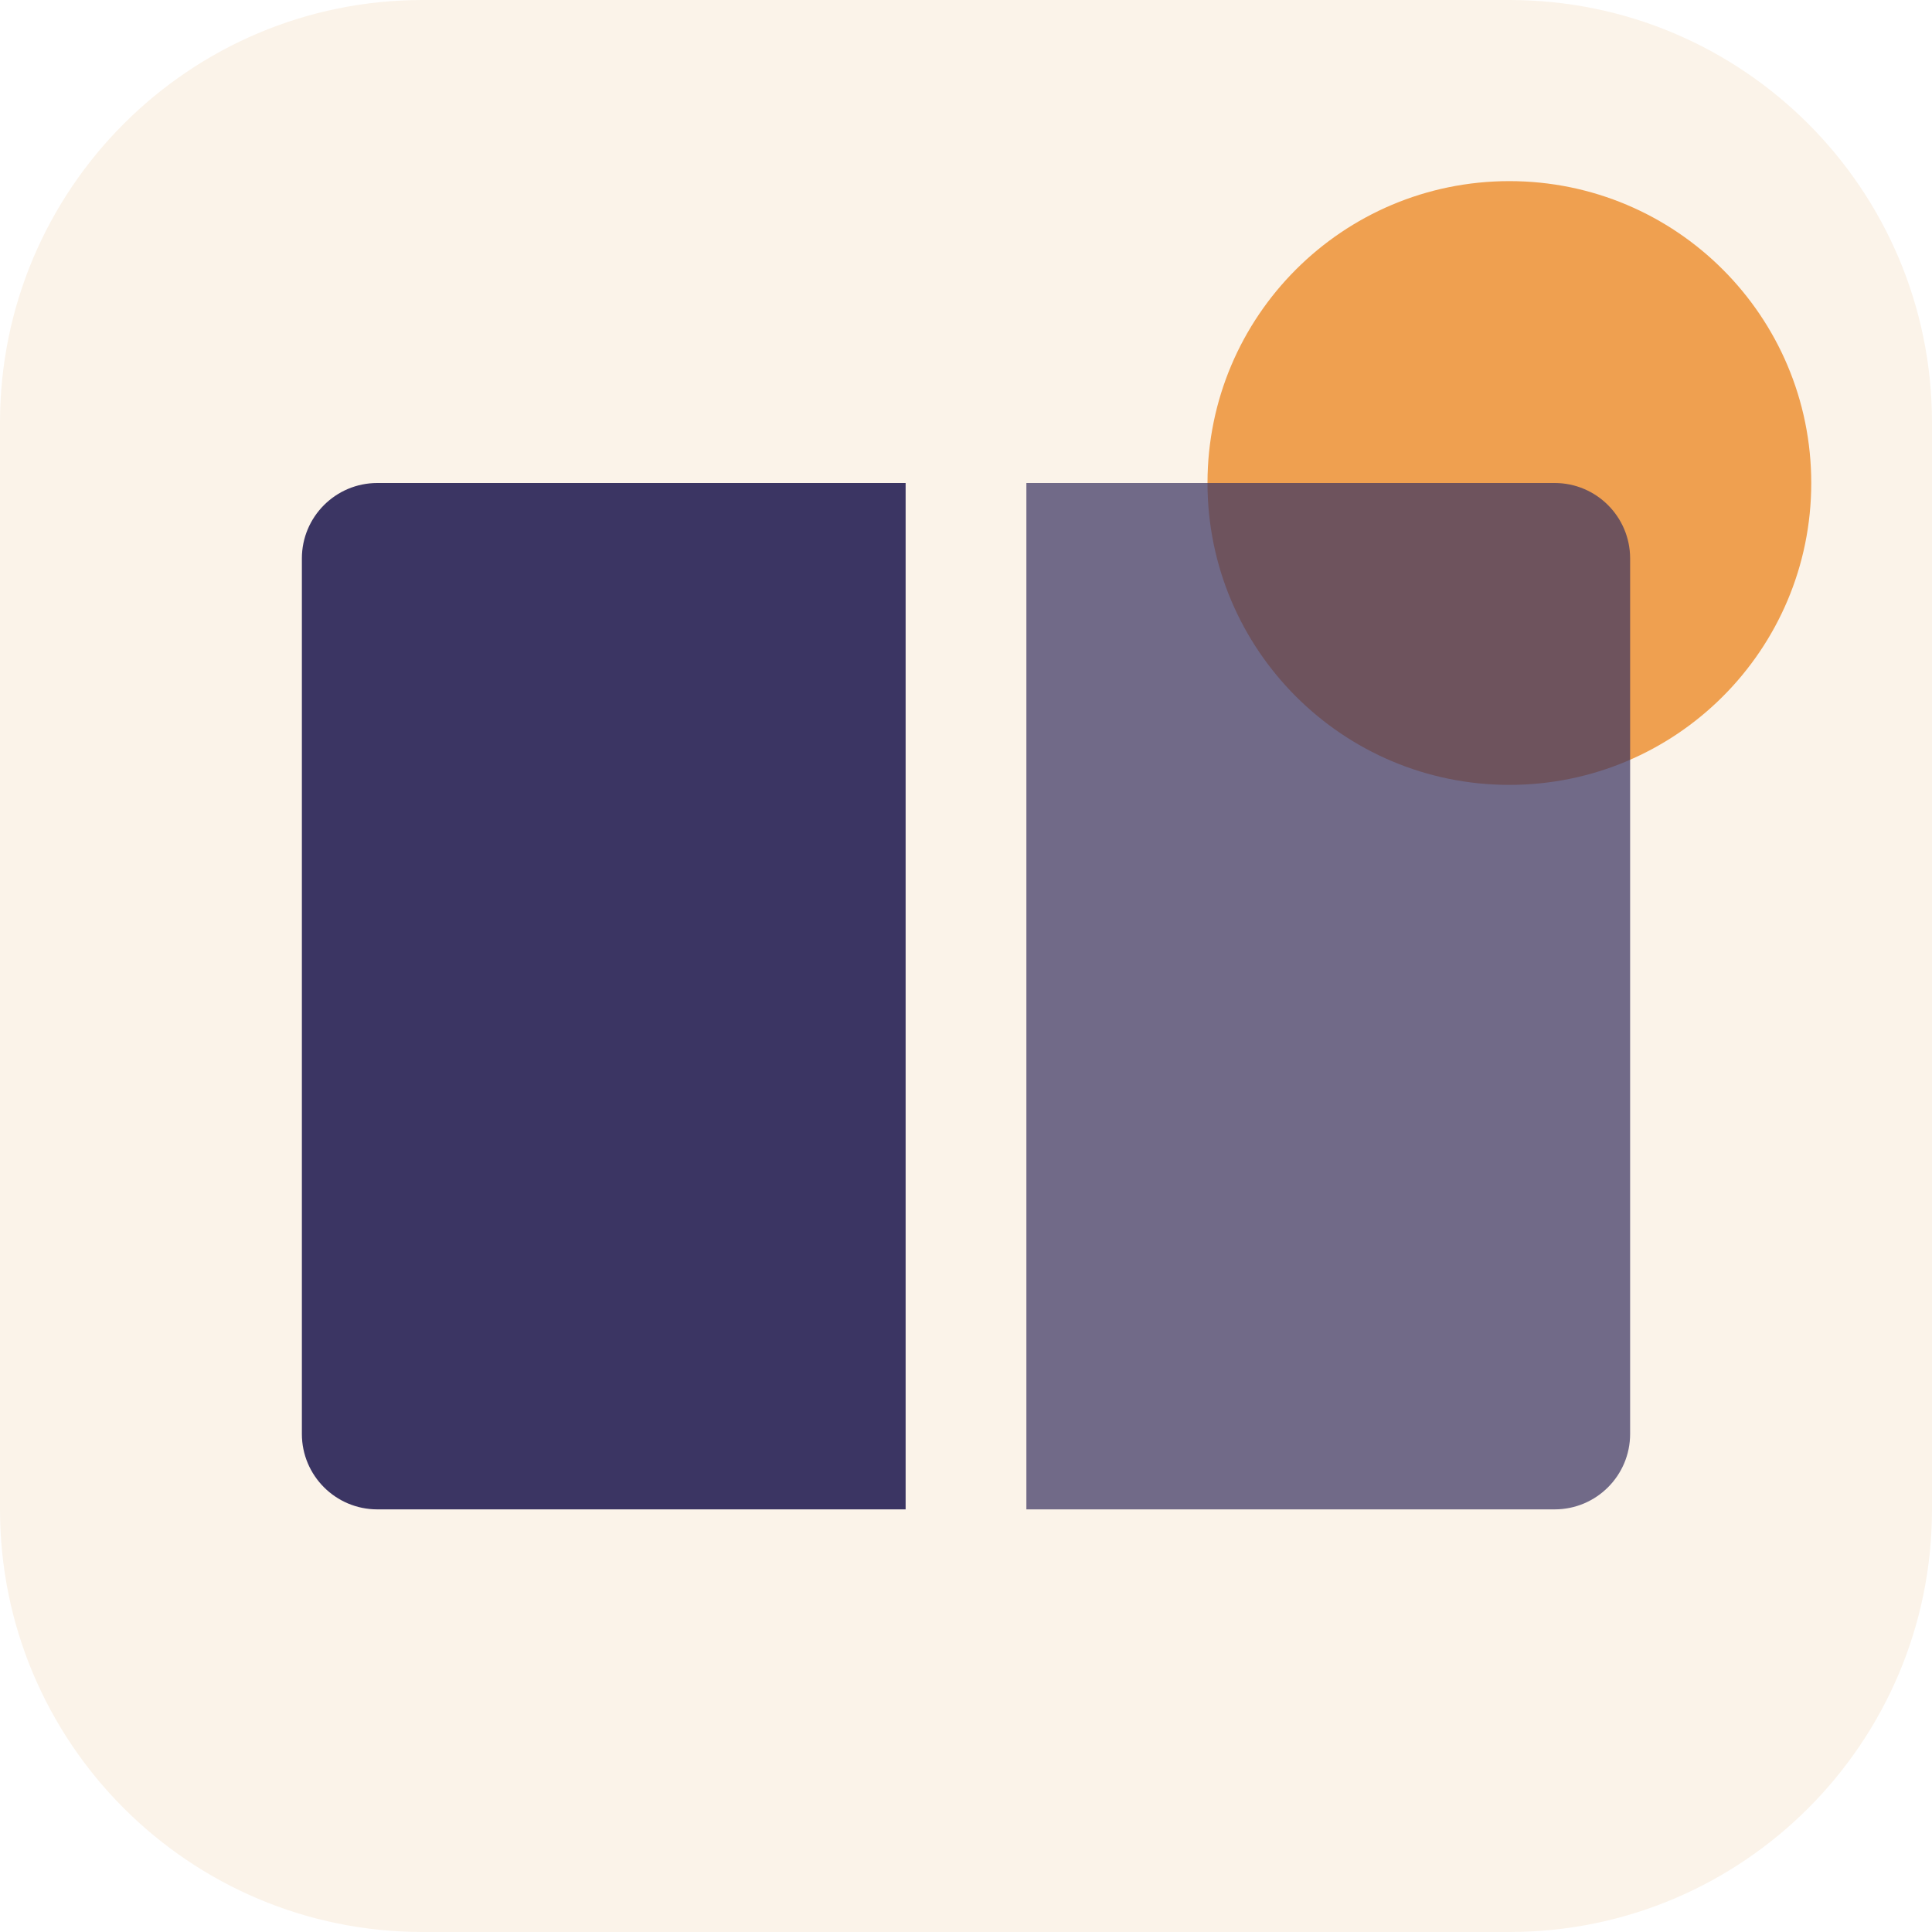
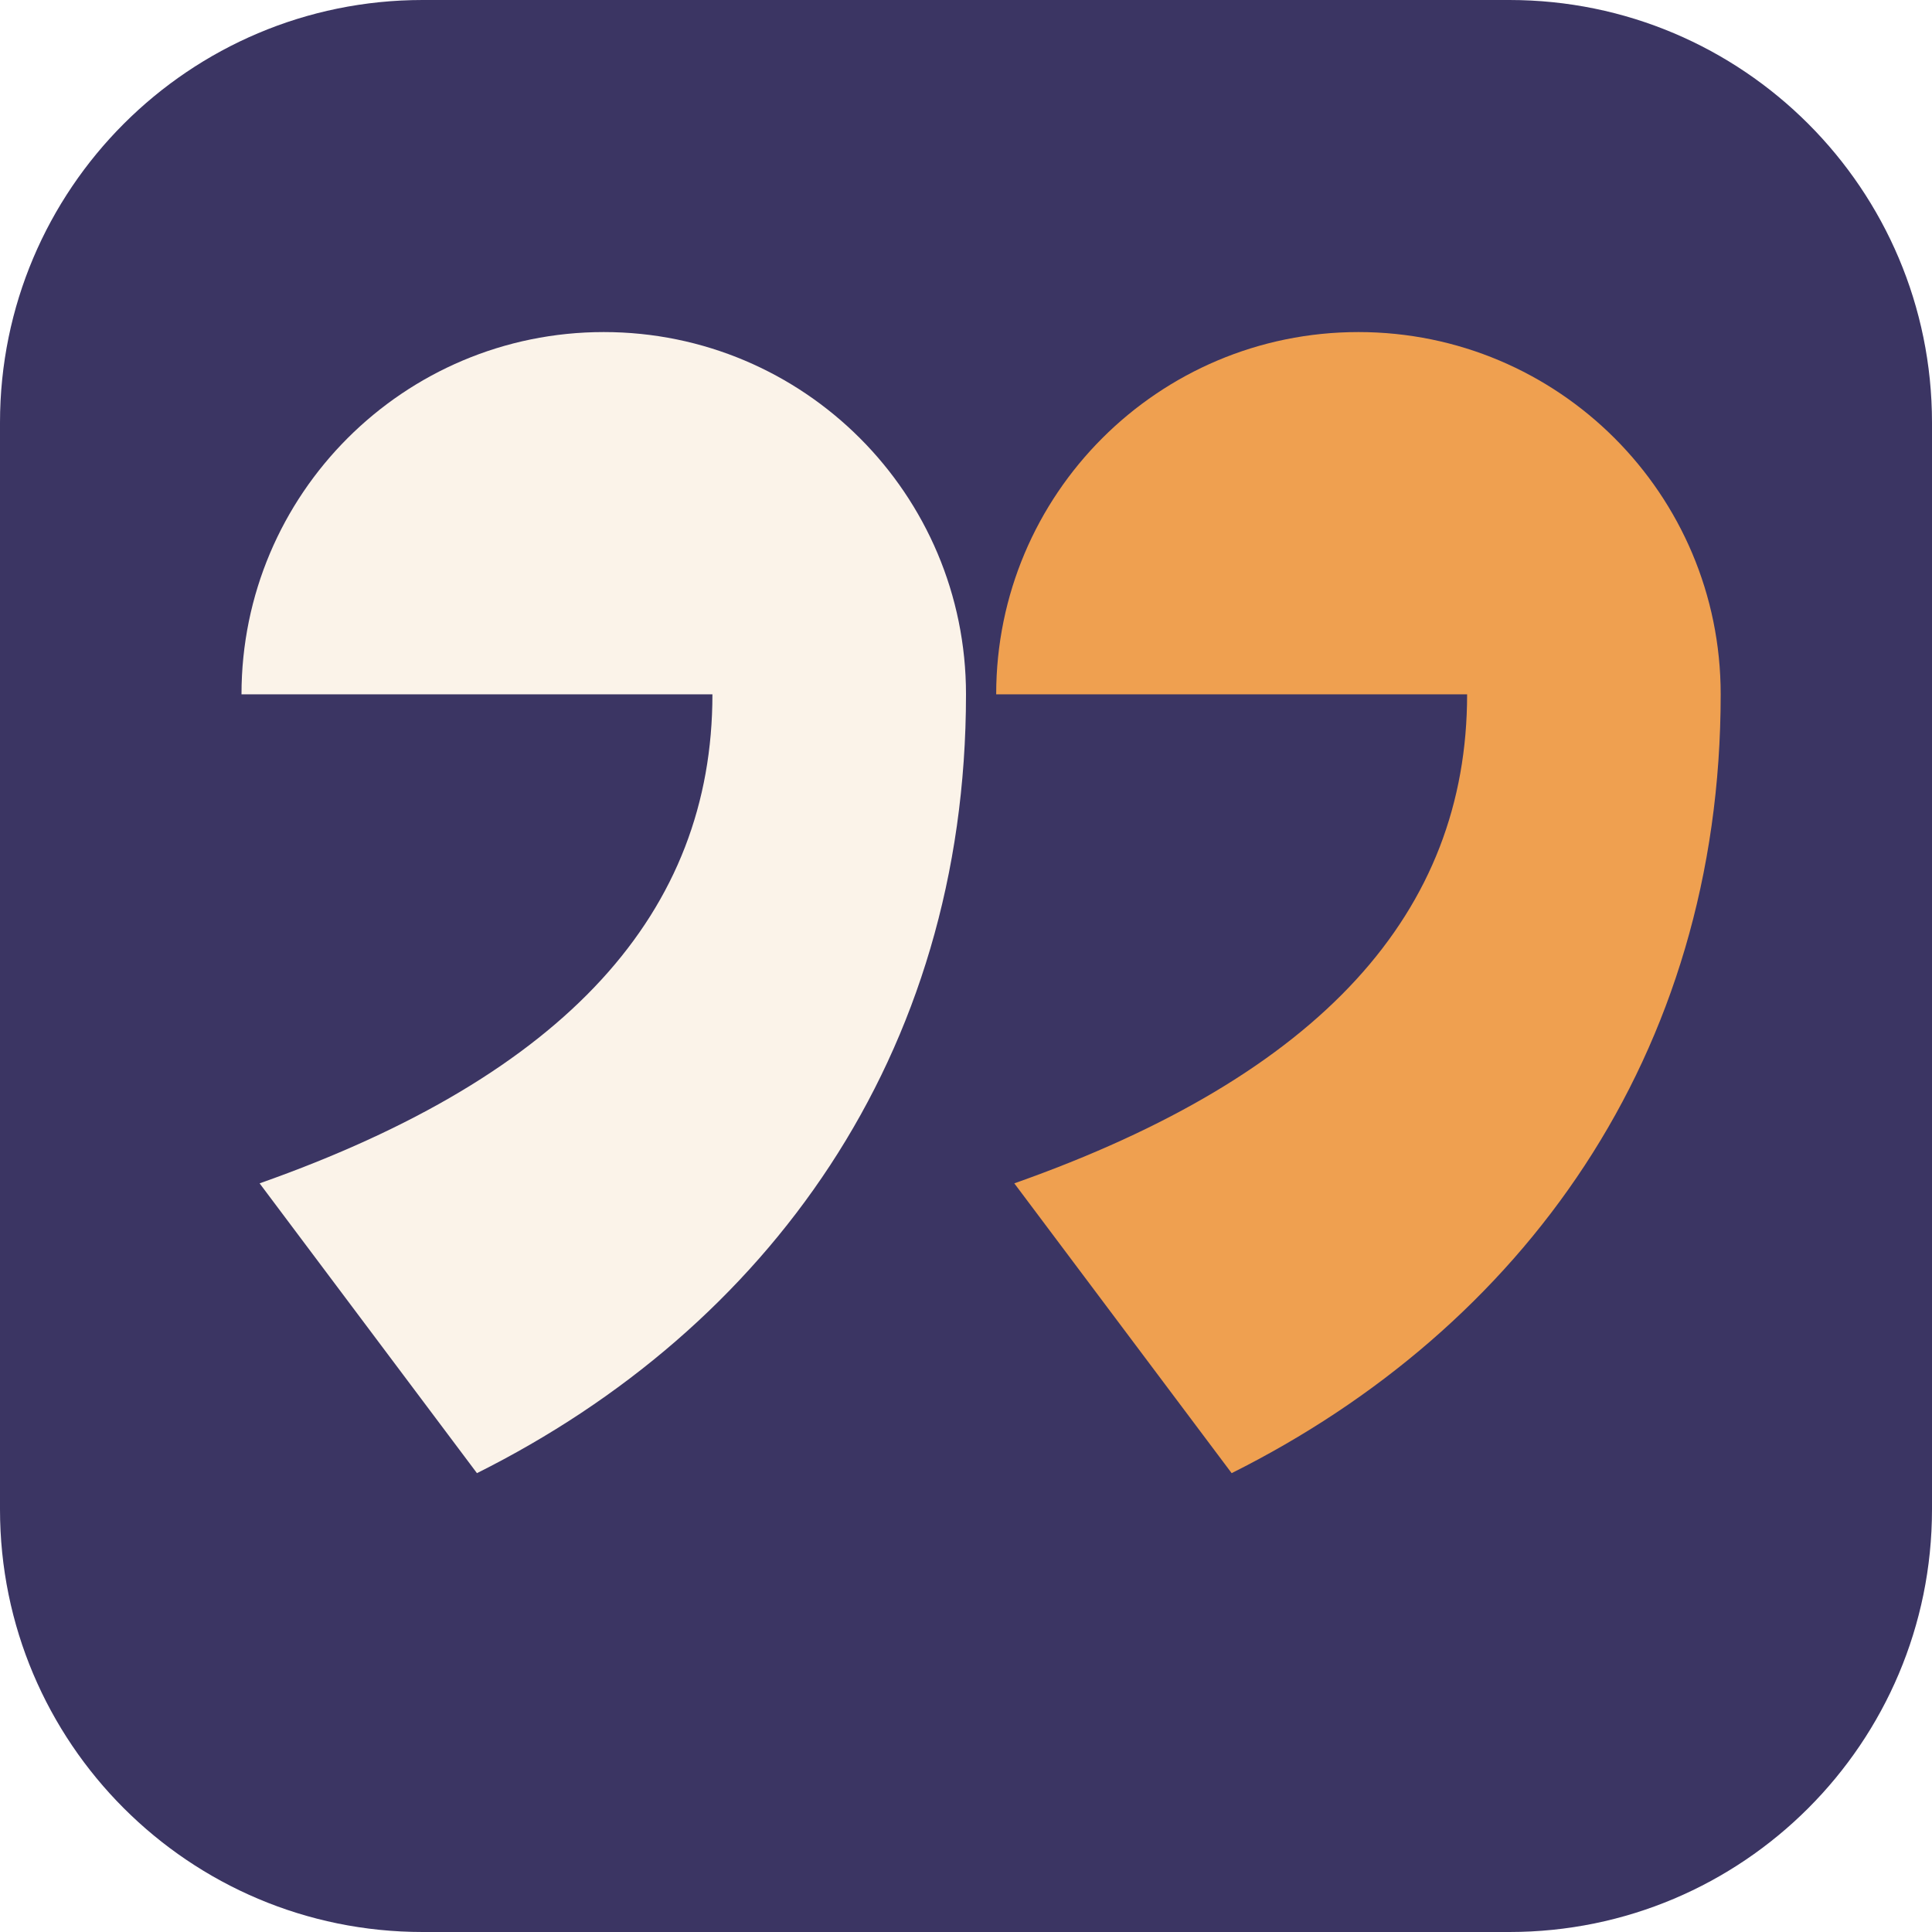
- <svg xmlns="http://www.w3.org/2000/svg" viewBox="0 0 64 64" role="img" aria-label="Daily Read">
-   <rect width="64" height="64" rx="14" fill="#FBF3E9" />
-   <circle cx="50" cy="16" r="10" fill="#EFA050" />
-   <path d="M10 18.5A2.5 2.5 0 0 1 12.5 16H30v34H12.5A2.5 2.5 0 0 1 10 47.5v-29Z" fill="#3B3563" />
-   <path d="M54 18.5A2.5 2.5 0 0 0 51.5 16H34v34h17.5a2.5 2.5 0 0 0 2.5-2.5v-29Z" fill="#3B3563" opacity="0.72" />
+ <svg xmlns="http://www.w3.org/2000/svg" viewBox="0 0 64 64" role="img" aria-label="每日干货 Daily Takes">
+   <rect width="64" height="64" rx="14" fill="#3B3563" />
+   <path fill="#FBF3E9" d="M 8 23 A 12 12 0 1 1 32 23 C 32 35.0 25.4 44.0 15.8 48.8 L 8.6 39.2 C 18.8 35.6 23.6 30.2 23.6 23 Z" />
+   <path fill="#EFA050" d="M 33 23 A 12 12 0 1 1 57 23 C 57 35.0 50.4 44.0 40.8 48.8 L 33.6 39.2 C 43.8 35.6 48.6 30.2 48.6 23 Z" />
</svg>
